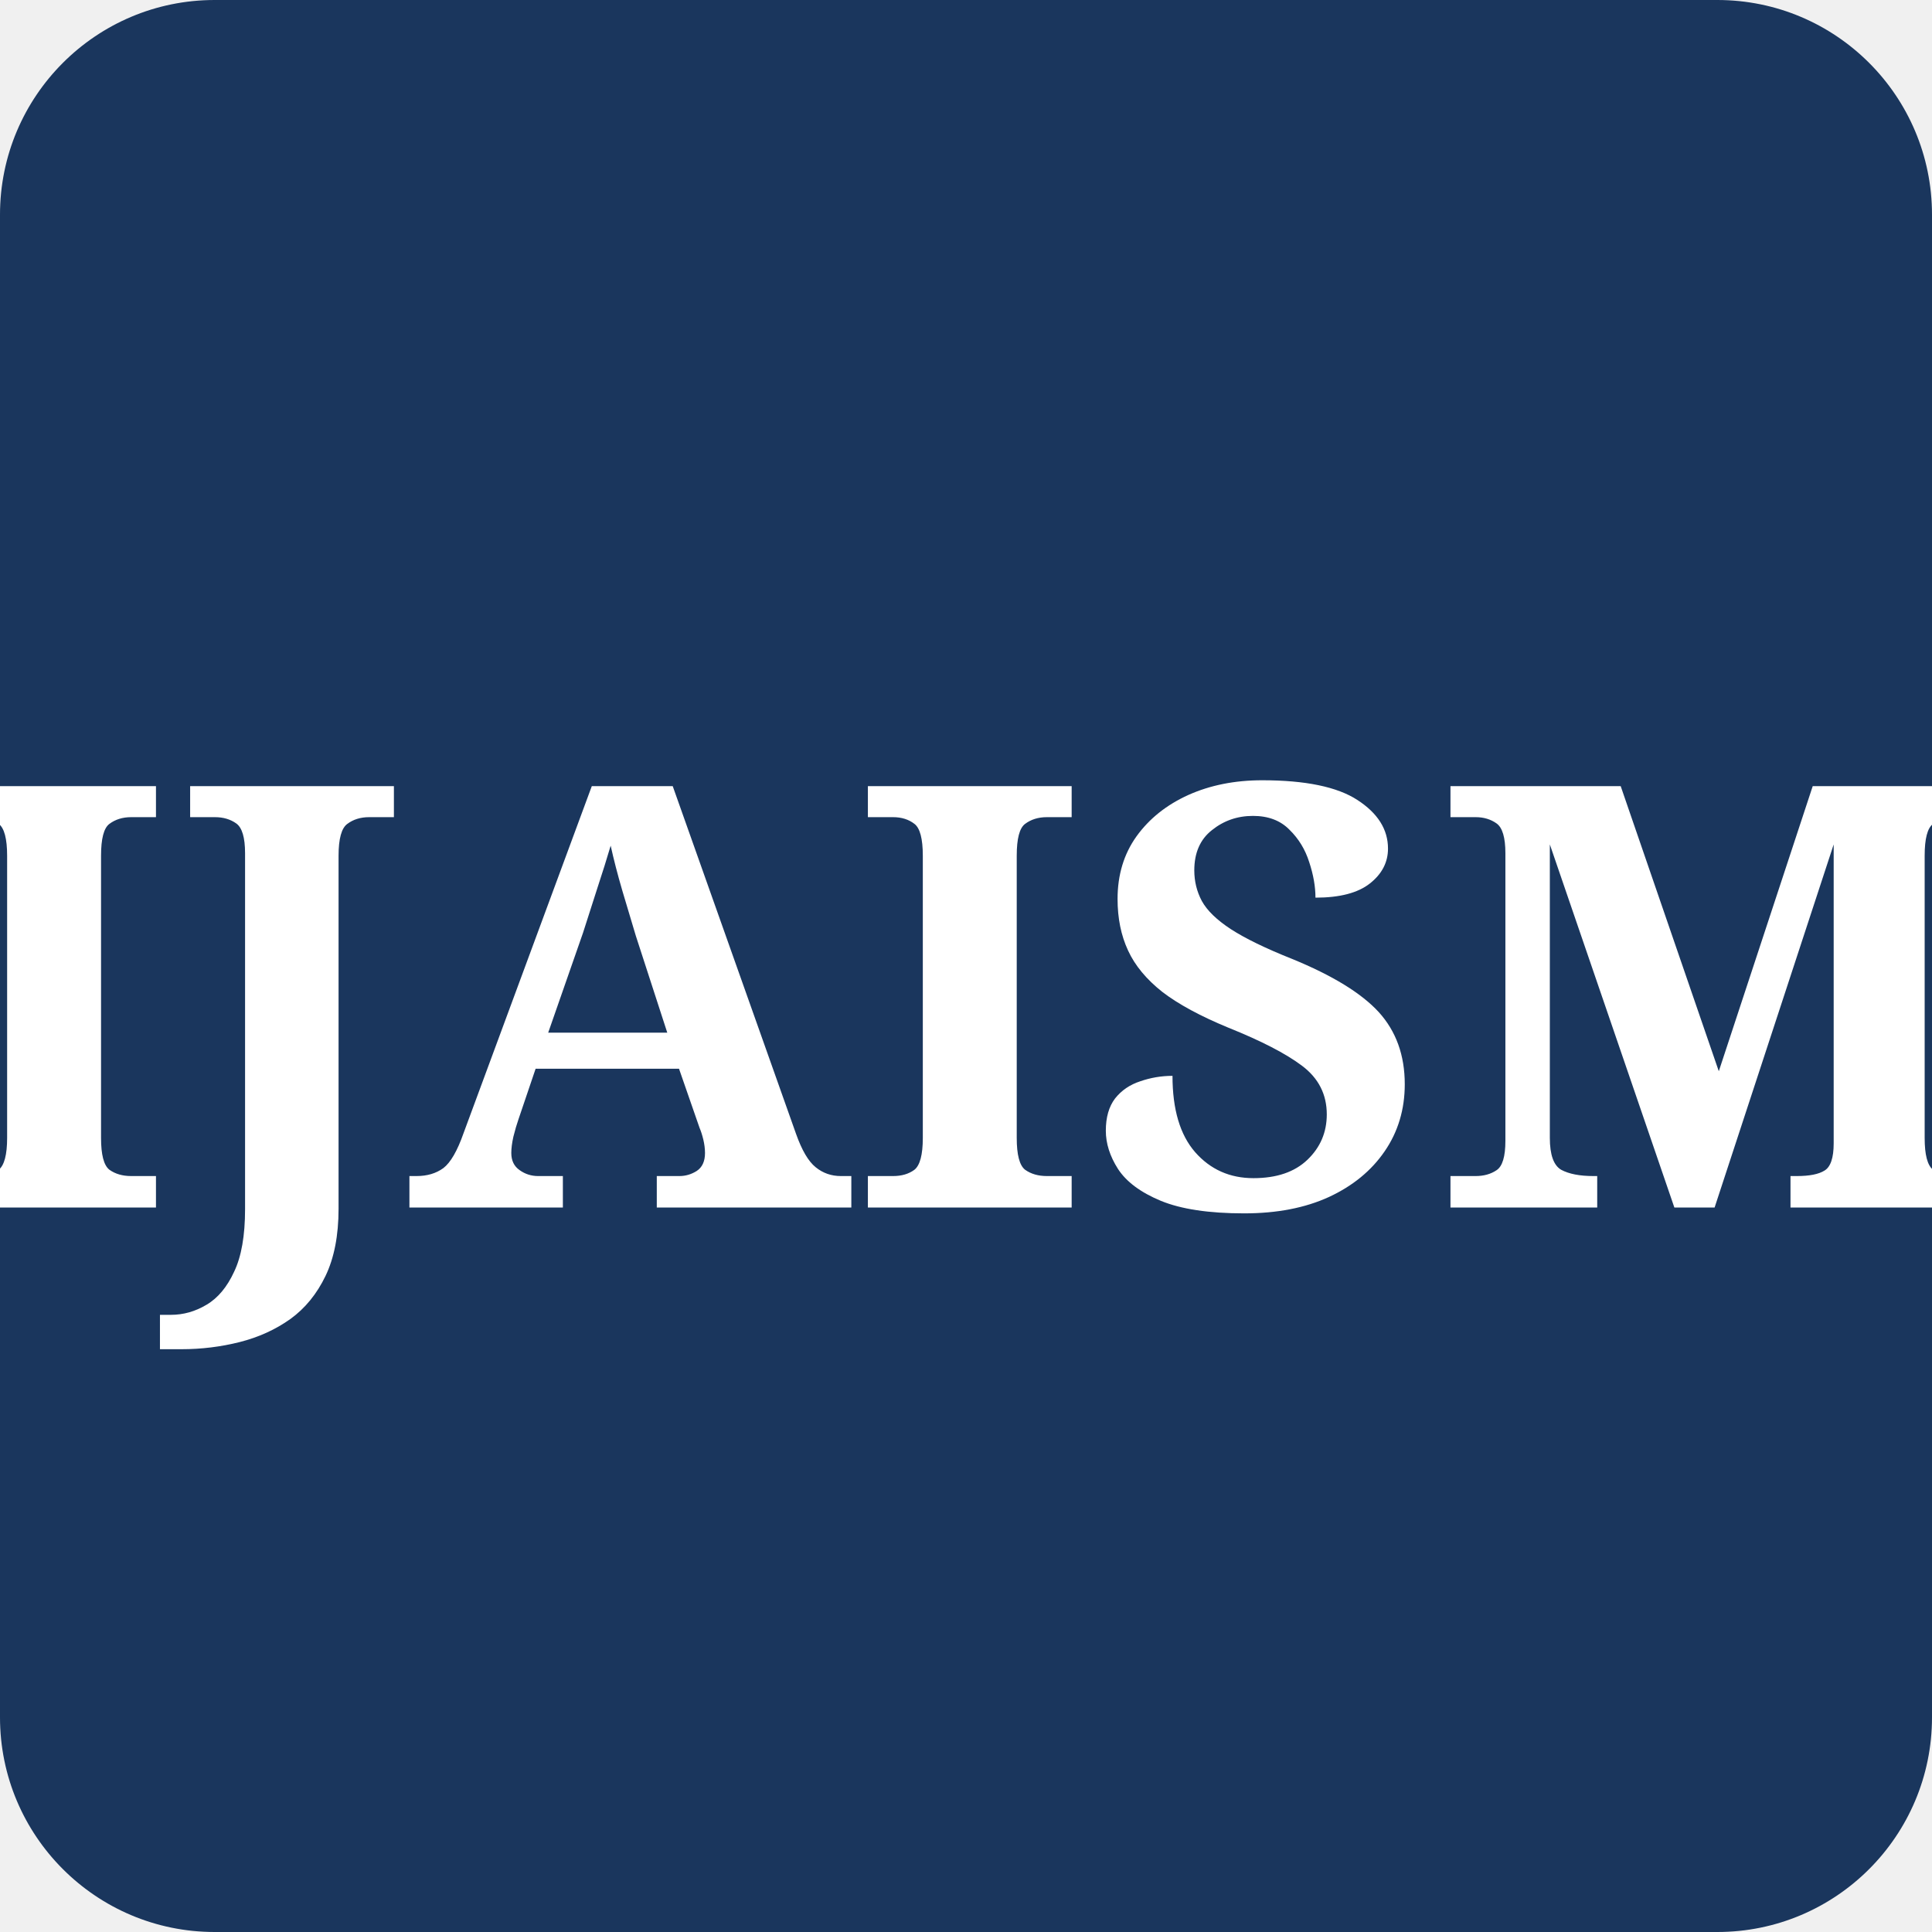
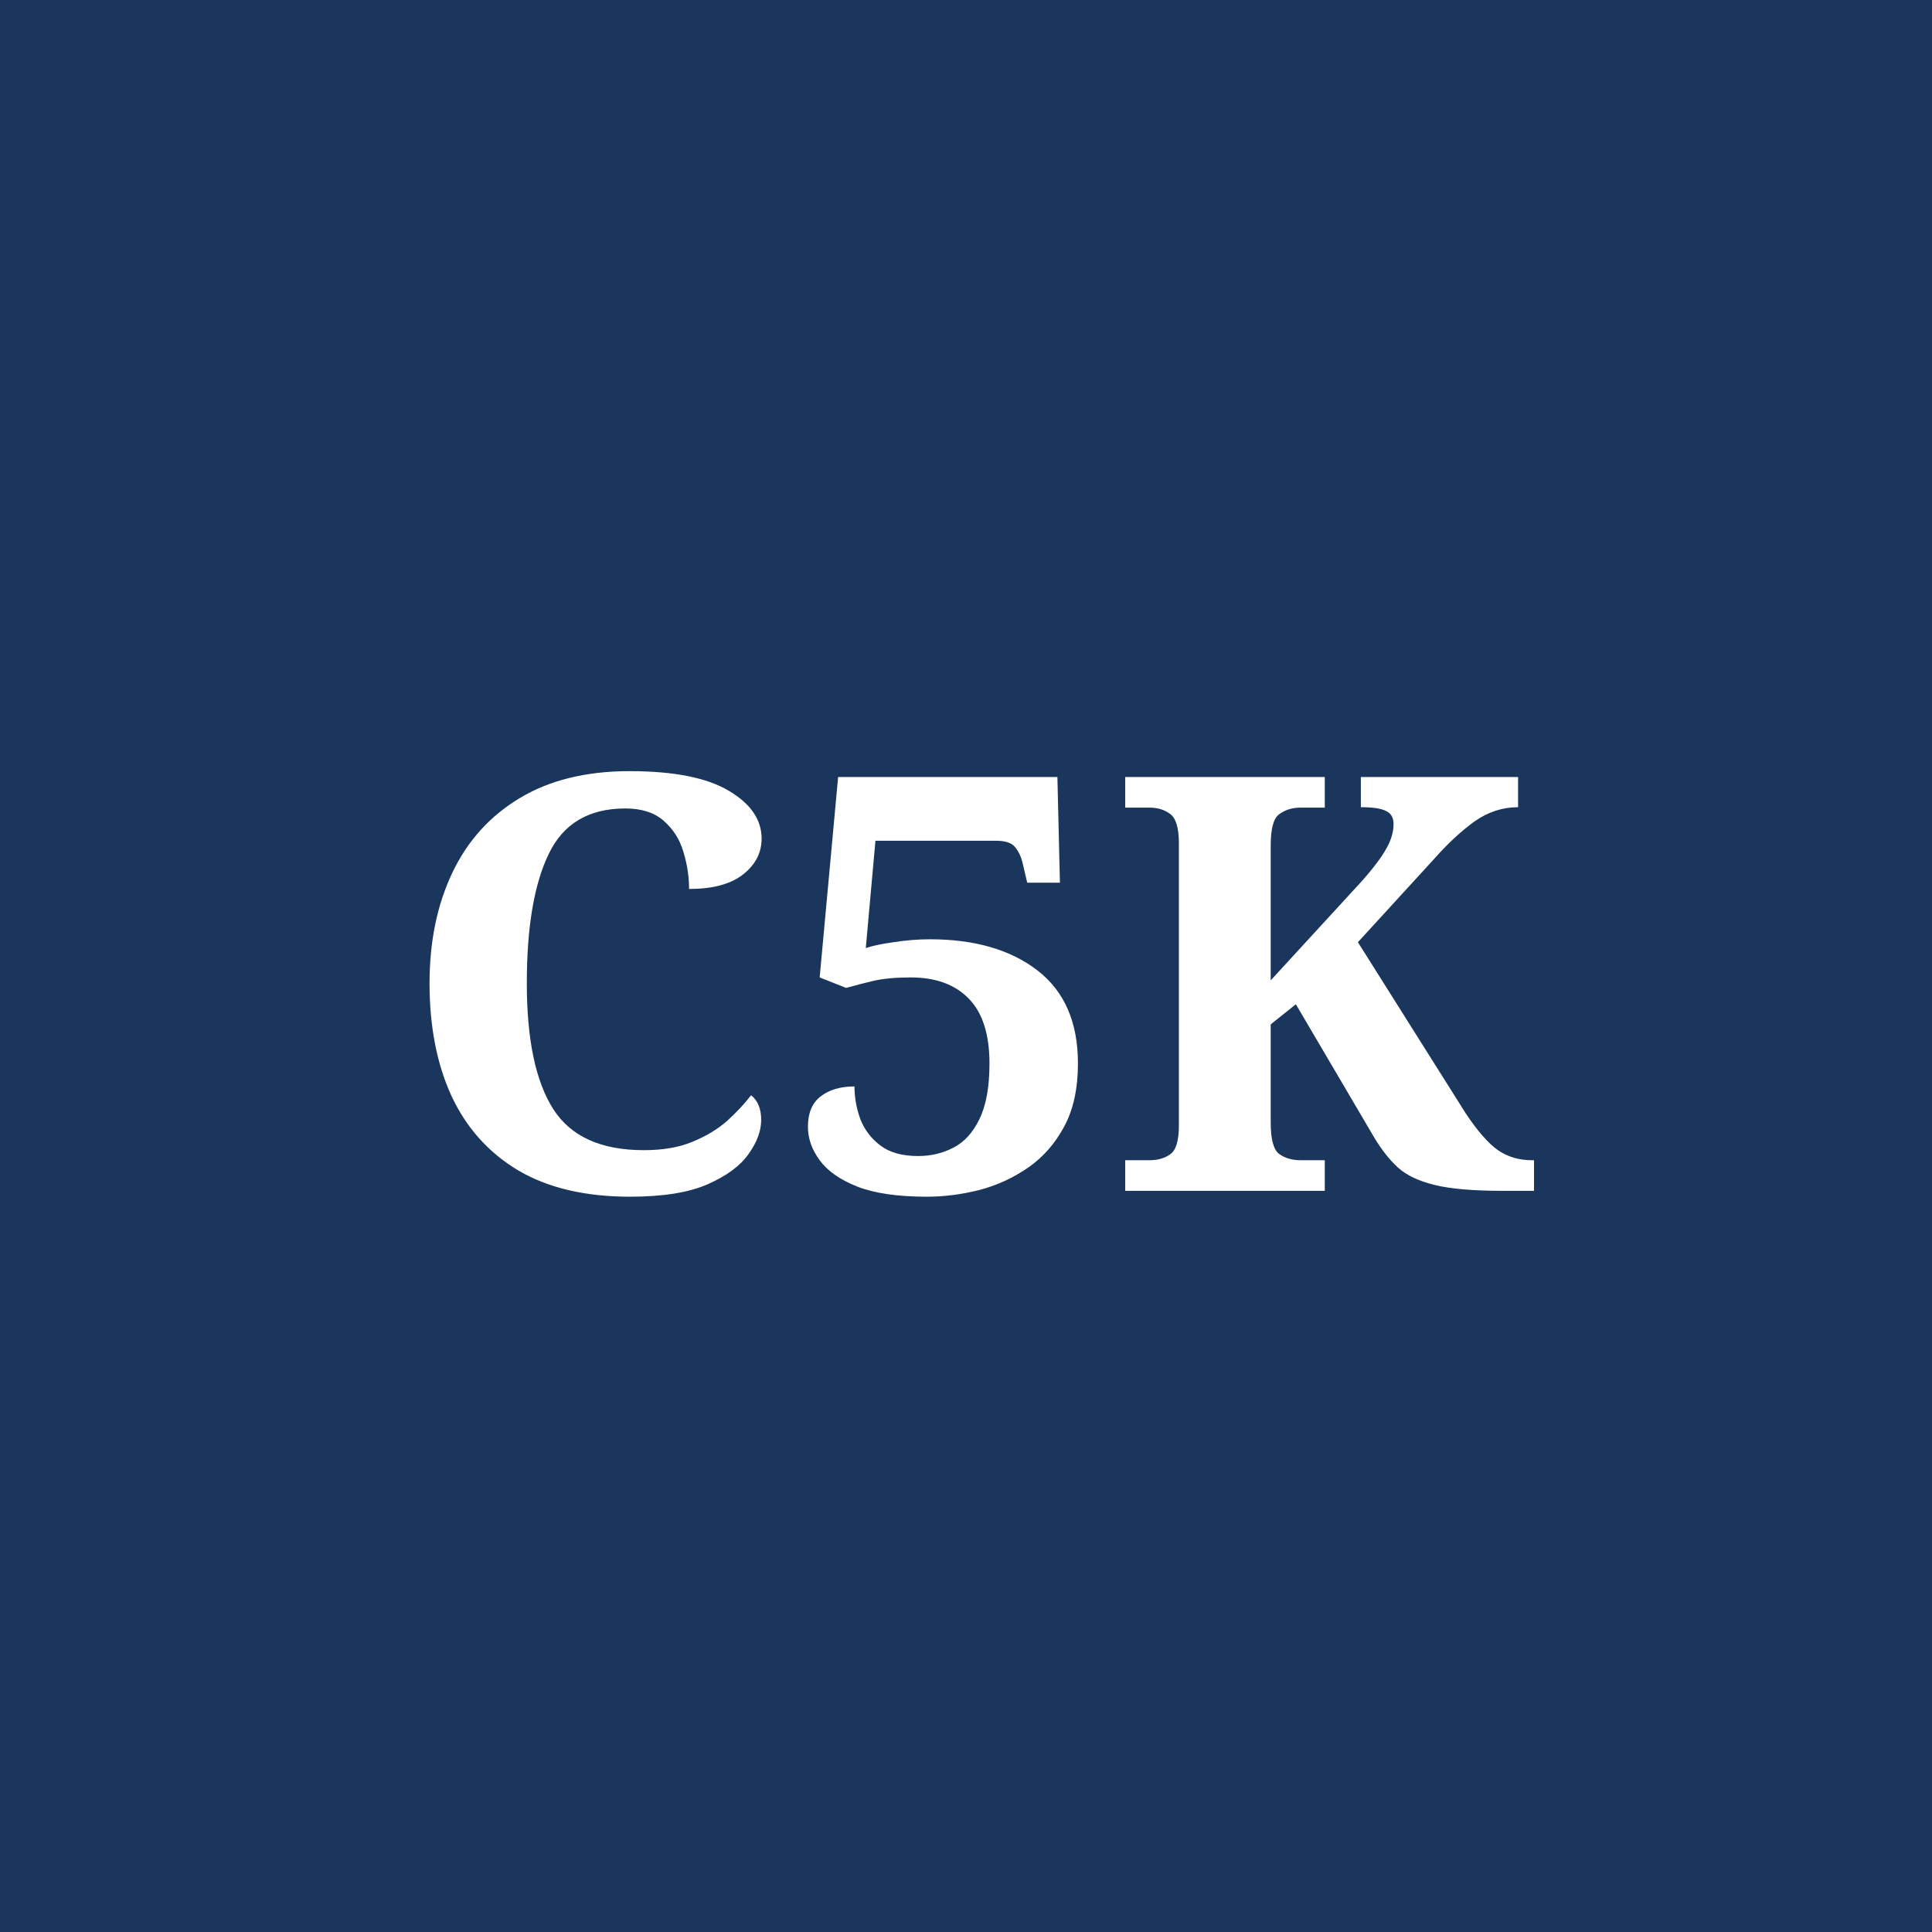
- <svg xmlns="http://www.w3.org/2000/svg" viewBox="0 0 72 72" width="72" height="72">
-   <rect width="72" height="72" fill="#1a365d" rx="8" />
-   <text x="36" y="45" font-family="Georgia, serif" font-size="22" font-weight="bold" fill="#ffffff" text-anchor="middle">IJAISM</text>
+ <svg xmlns="http://www.w3.org/2000/svg" width="72" height="72" viewBox="0 0 72 72">
+   <rect width="72" height="72" fill="#1a365d" />
+   <text x="36" y="36" font-family="Georgia, serif" font-size="21.6" font-weight="bold" fill="#ffffff" text-anchor="middle" dominant-baseline="central">C5K</text>
</svg>
